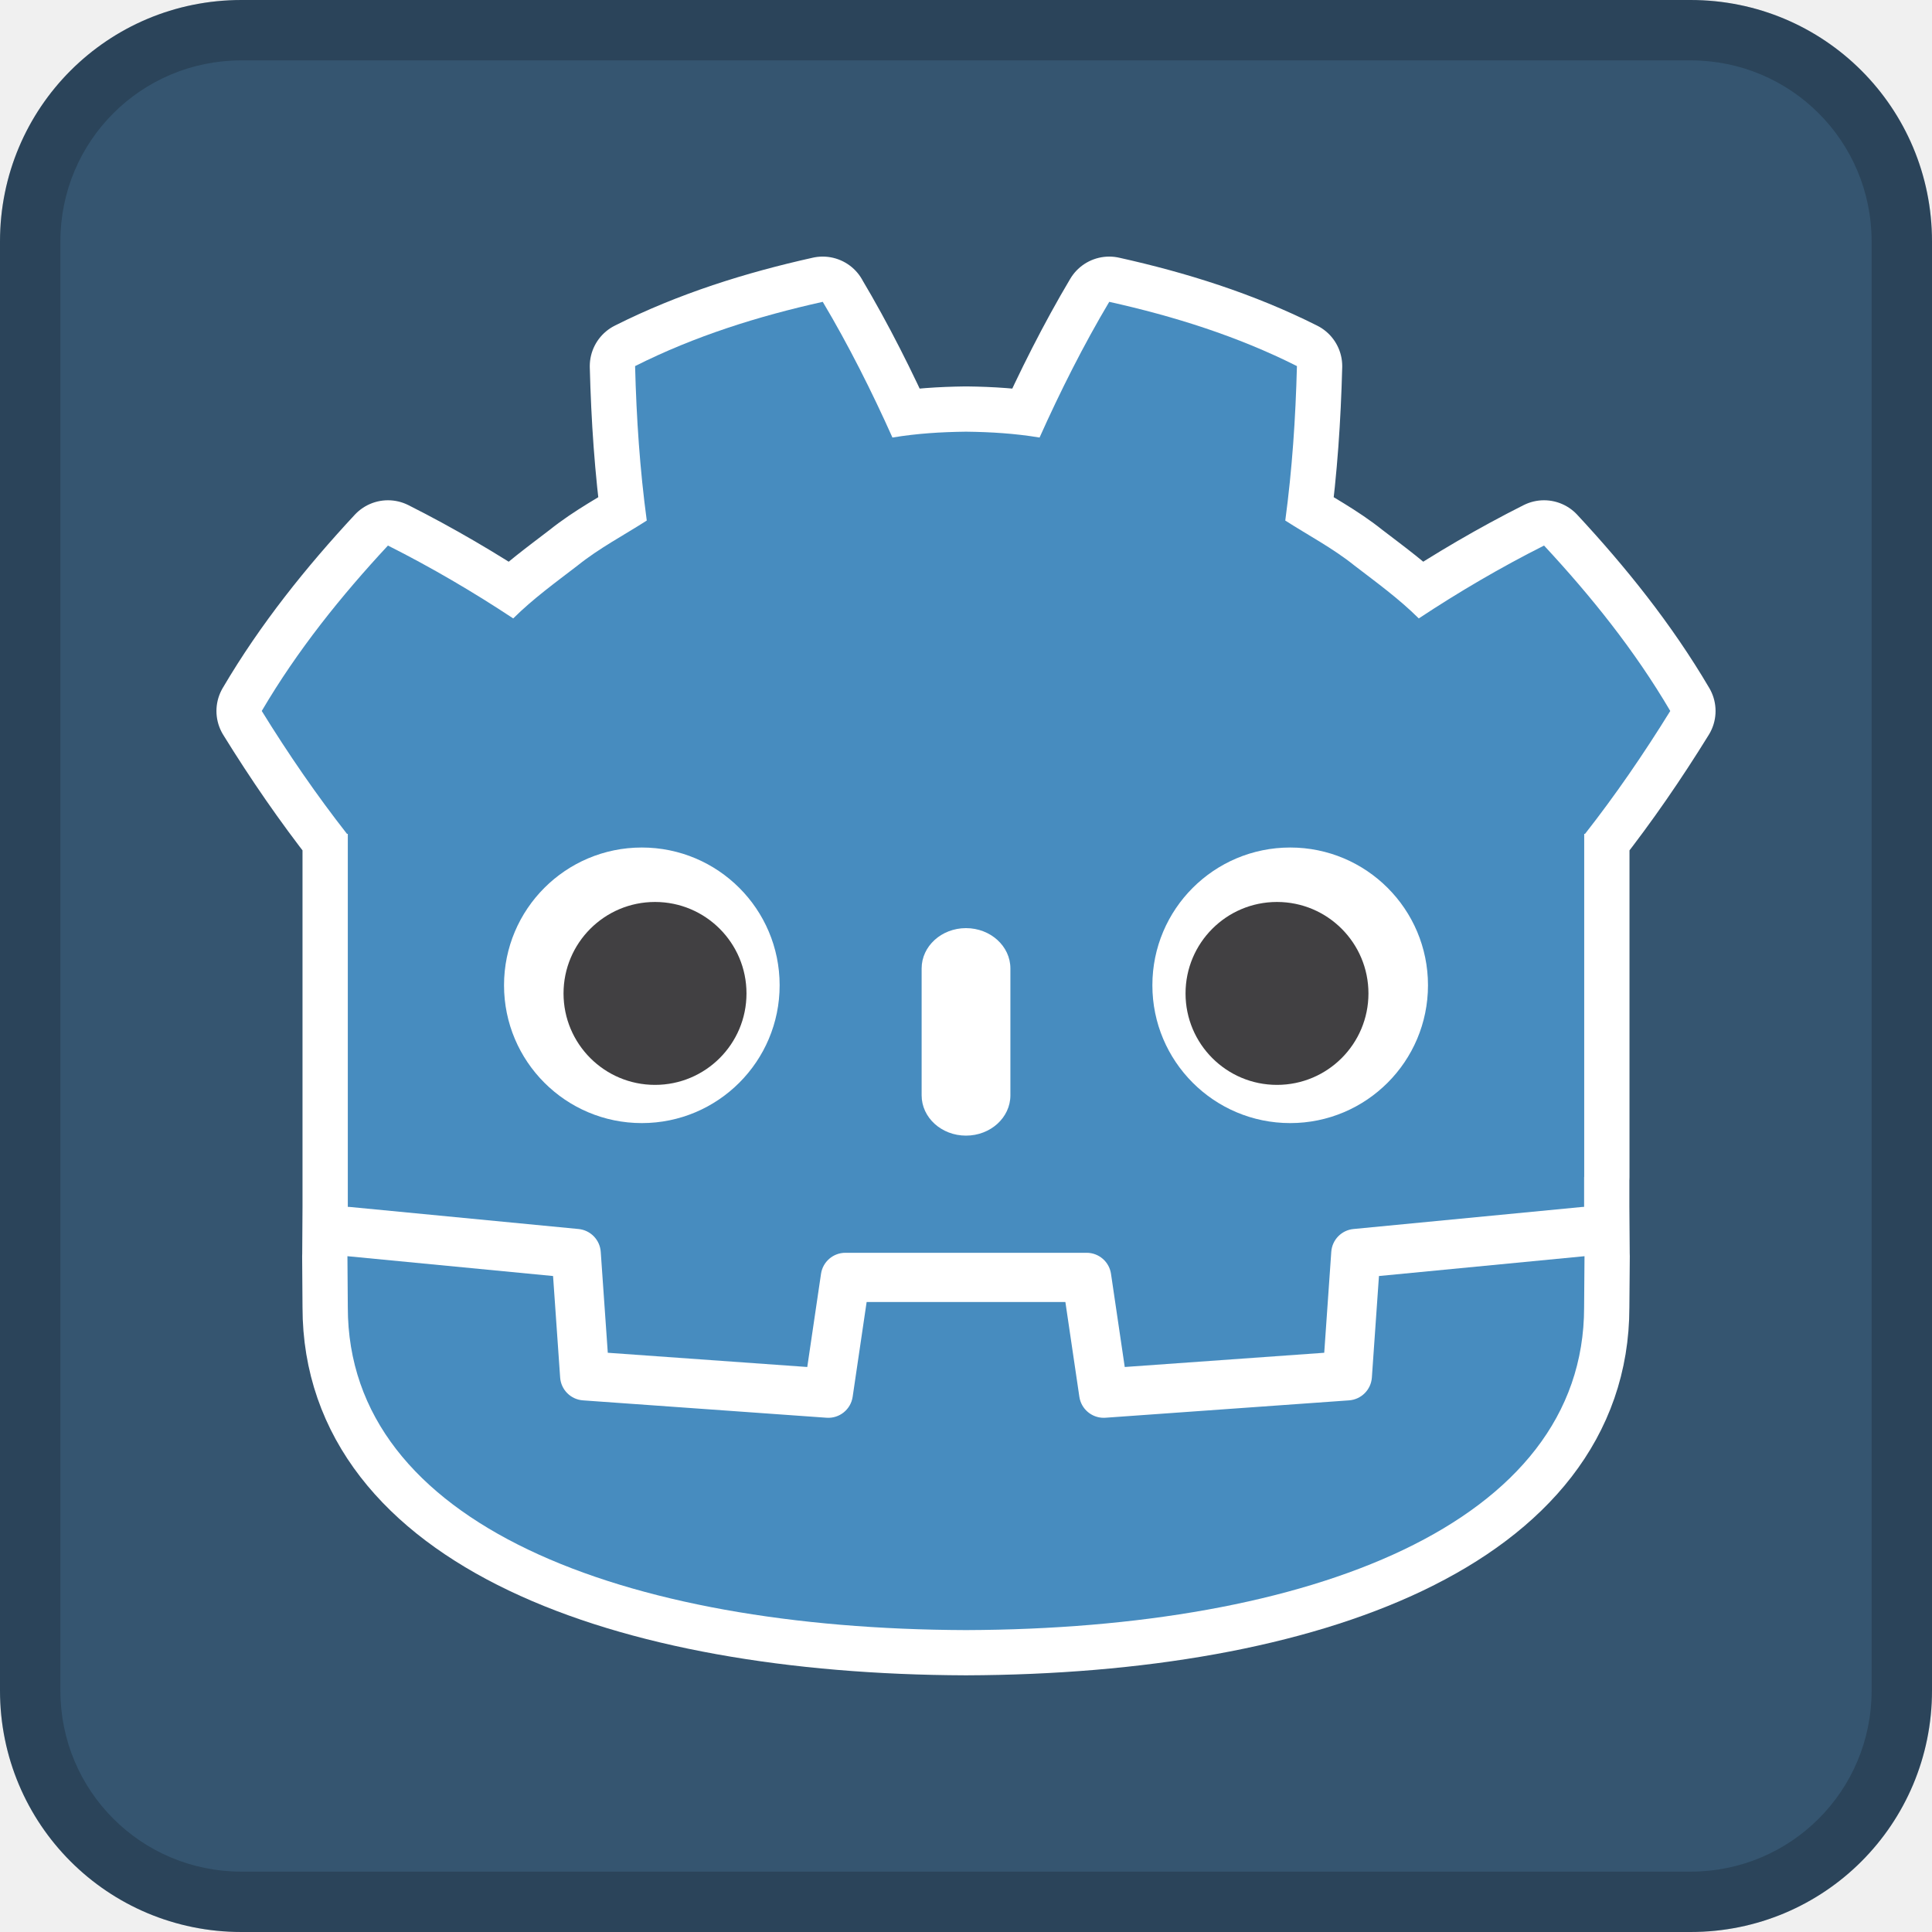
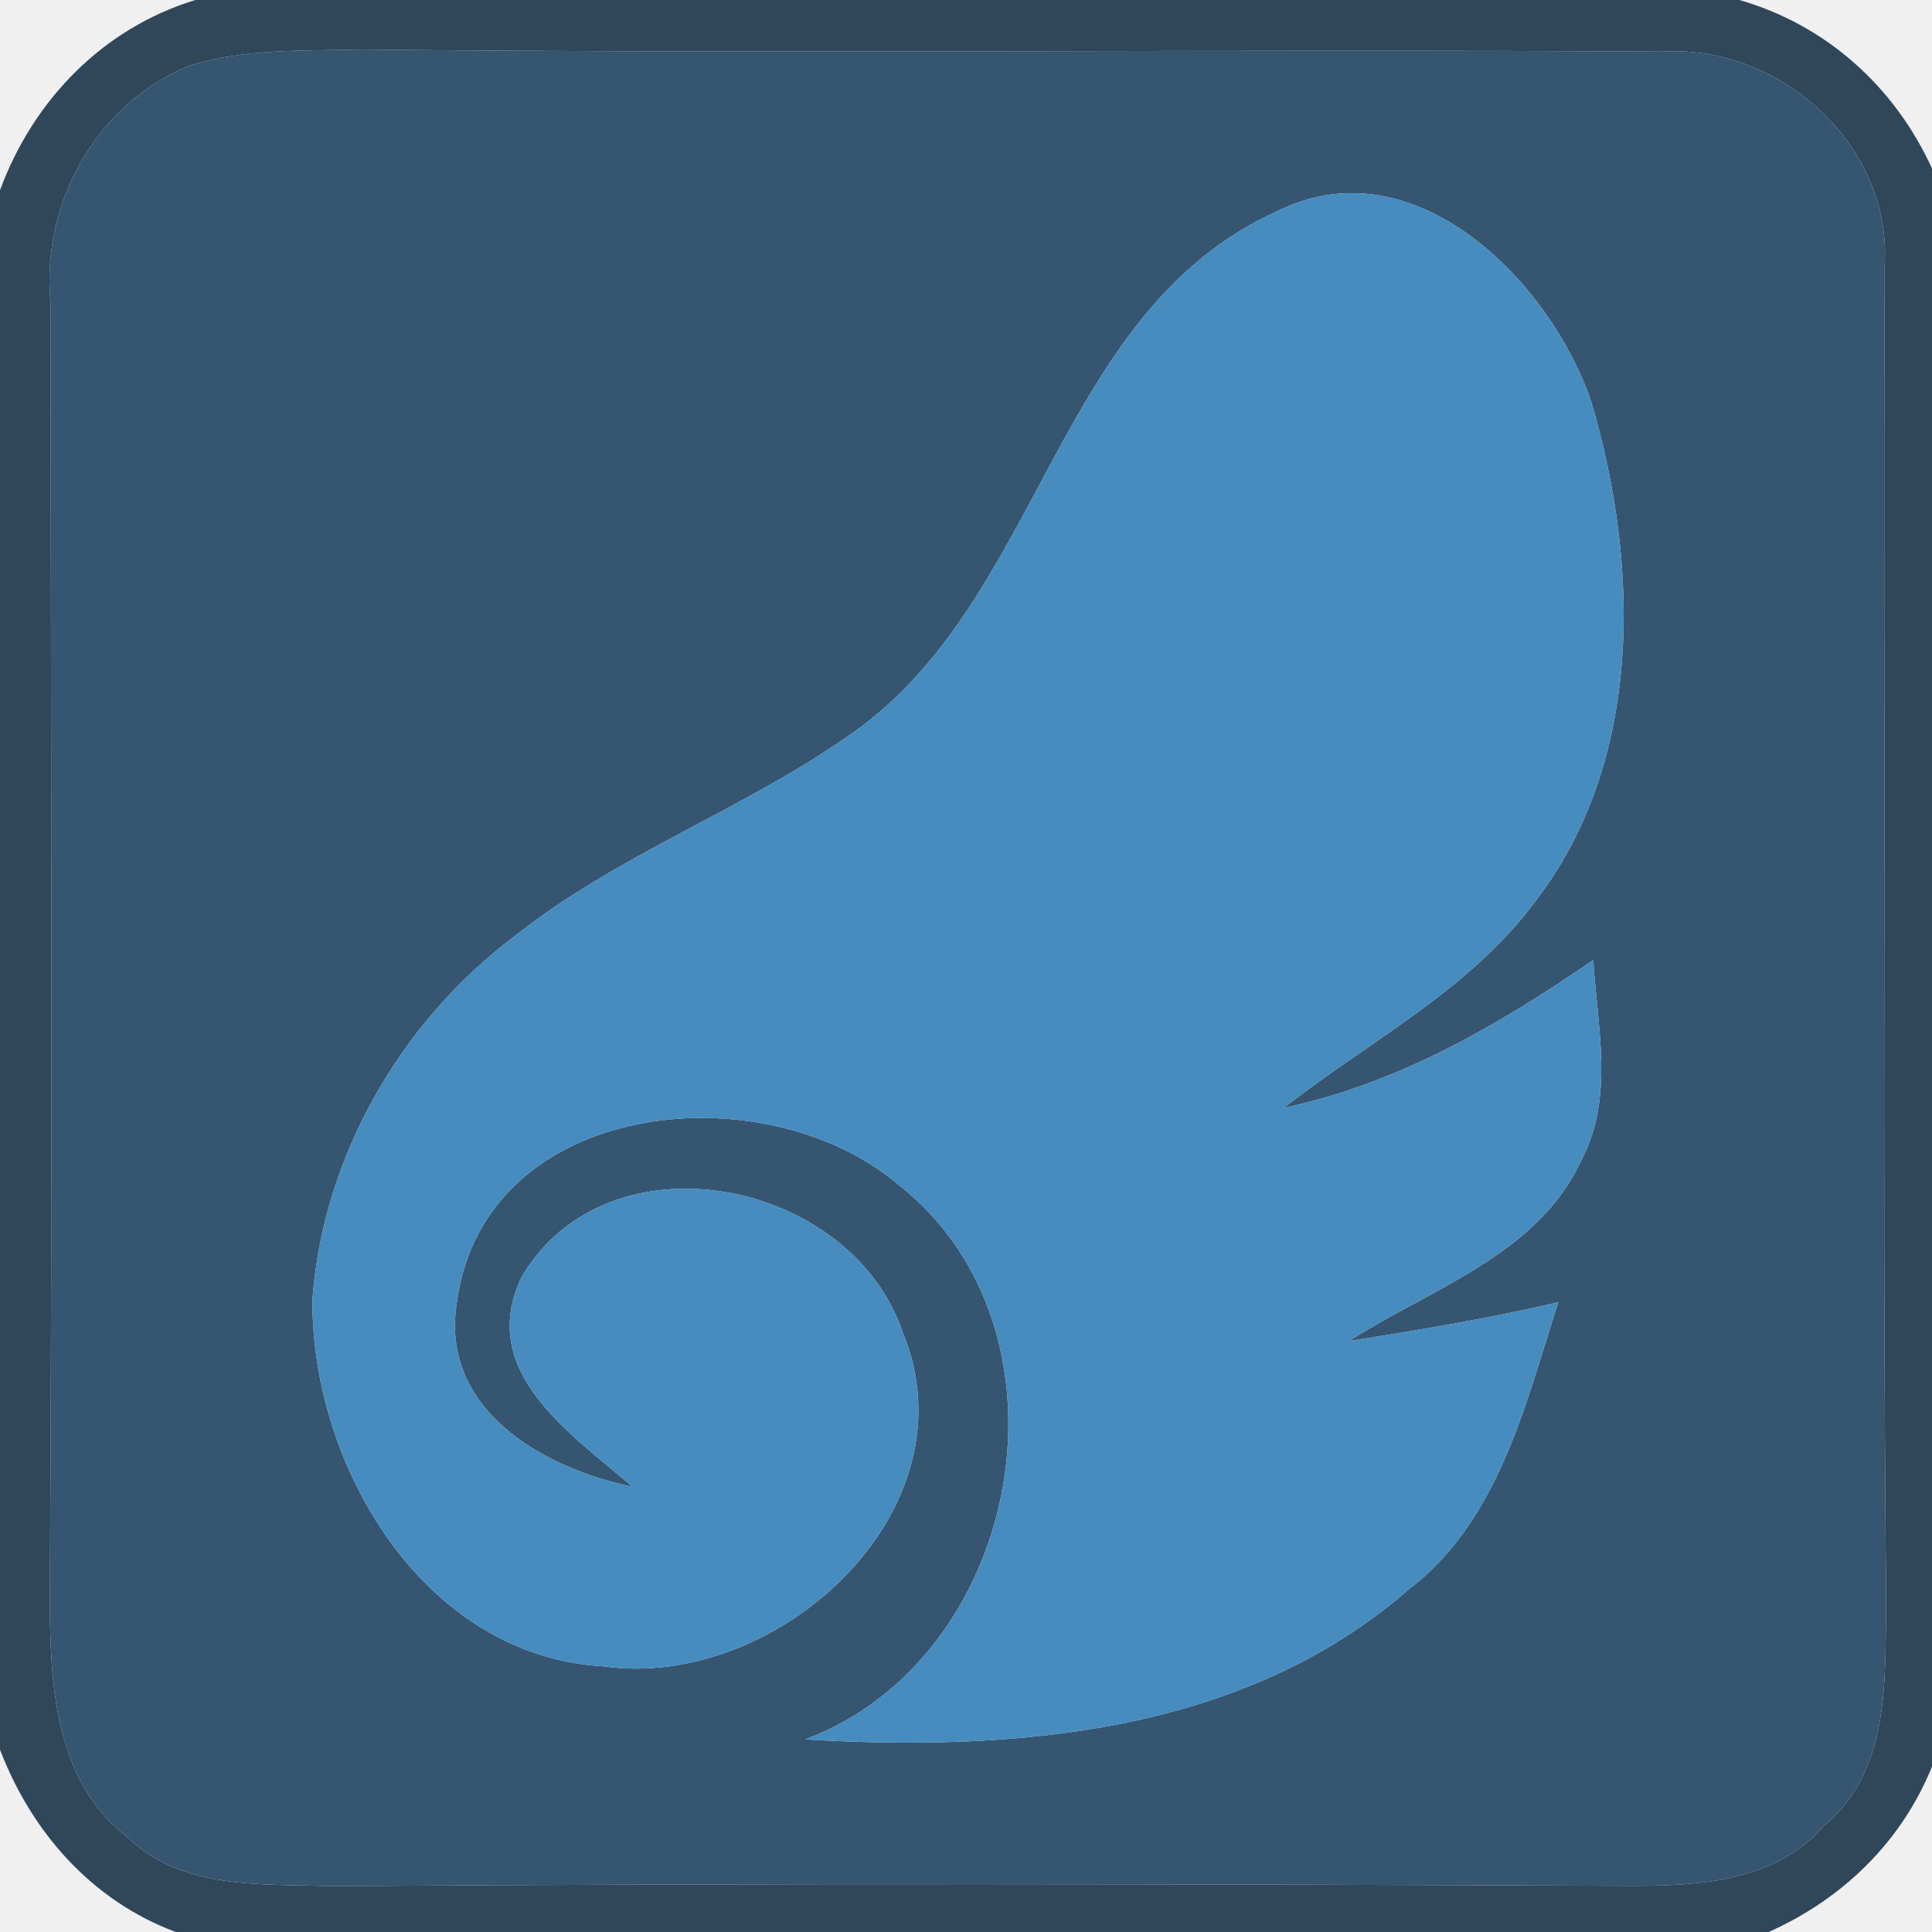
- <svg xmlns="http://www.w3.org/2000/svg" height="64" viewBox="0 0 64 64" width="64">
-   <g stroke-linejoin="round">
-     <path d="m8 0c-4.432 0-8 3.568-8 8v48c0 4.432 3.568 8 8 8h48c4.432 0 8-3.568 8-8v-48c0-4.432-3.568-8-8-8z" fill="#355570" stroke-linecap="round" stroke-width="2" />
-     <path d="m8 0c-4.432 0-8 3.568-8 8v48c0 4.432 3.568 8 8 8h48c4.432 0 8-3.568 8-8v-48c0-4.432-3.568-8-8-8zm0 2h48c3.324 0 6 2.676 6 6v48c0 3.324-2.676 6-6 6h-48c-3.324 0-6-2.676-6-6v-48c0-3.324 2.676-6 6-6z" fill-opacity=".196" stroke-linecap="round" stroke-width="2" />
-     <path d="m27.254 10c-2.131.474-4.24 1.134-6.217 2.129.045 1.746.158 3.416.387 5.115-.768.492-1.574.914-2.291 1.49-.729.56-1.473 1.097-2.133 1.752-1.318-.872-2.712-1.691-4.148-2.414-1.549 1.667-2.998 3.467-4.182 5.481.89 1.44 1.821 2.789 2.824 4.07h.027v9.945 1.262 1.15l-.01 1.631h-.002c.003.732.012 1.536.012 1.695 0 7.194 9.126 10.652 20.465 10.691h.014.014c11.338-.04 20.461-3.497 20.461-10.691 0-.163.01-.963.014-1.695h-.002l-.012-1.631v-.986l.004-.002v-11.369h.027c1.004-1.281 1.934-2.63 2.824-4.07-1.183-2.013-2.633-3.813-4.182-5.481-1.437.723-2.833 1.542-4.15 2.414-.659-.655-1.401-1.192-2.131-1.752-.717-.576-1.525-.998-2.291-1.49.228-1.699.341-3.37.387-5.115-1.977-.995-4.086-1.655-6.219-2.129-.851 1.431-1.629 2.981-2.307 4.496-.804-.134-1.613-.186-2.422-.195h-.016-.016c-.81.01-1.618.061-2.422.195-.678-1.515-1.456-3.065-2.309-4.496z" fill="#fff" stroke="#fff" stroke-width="3" />
+ <svg xmlns="http://www.w3.org/2000/svg" width="64pt" height="64pt" viewBox="0 0 64 64" version="1.1">
+   <g id="#273f53f2">
+     <path fill="#273f53" opacity="0.95" d=" M 6.47 0.00 L 57.62 0.00 C 60.50 0.83 62.76 2.87 64.00 5.58 L 64.00 58.52 C 62.99 61.02 61.03 62.91 58.59 64.00 L 5.82 64.00 C 3.04 62.96 1.05 60.70 0.00 57.96 L 0.00 6.30 C 1.10 3.32 3.40 0.94 6.47 0.00 M 6.26 2.18 C 3.20 3.44 1.37 6.71 1.67 9.98 C 1.69 24.33 1.74 38.69 1.65 53.05 C 1.66 55.81 1.82 59.00 4.20 60.84 C 5.99 62.61 8.66 62.40 10.97 62.48 C 25.33 62.38 39.69 62.41 54.05 62.47 C 56.29 62.47 58.81 62.33 60.40 60.50 C 62.65 58.66 62.44 55.58 62.48 52.96 C 62.34 38.29 62.48 23.61 62.42 8.94 C 62.78 4.88 58.99 1.45 55.03 1.71 C 40.67 1.62 26.32 1.79 11.96 1.64 C 10.06 1.69 8.10 1.60 6.26 2.18 Z" />
  </g>
-   <g stroke-width=".32" transform="matrix(.050279 0 0 .050279 6.2574 1.18)">
-     <path d="m0 0s-.325 1.994-.515 1.976l-36.182-3.491c-2.879-.278-5.115-2.574-5.317-5.459l-.994-14.247-27.992-1.997-1.904 12.912c-.424 2.872-2.932 5.037-5.835 5.037h-38.188c-2.902 0-5.41-2.165-5.834-5.037l-1.905-12.912-27.992 1.997-.994 14.247c-.202 2.886-2.438 5.182-5.317 5.46l-36.2 3.49c-.187.018-.324-1.978-.511-1.978l-.049-7.83 30.658-4.944 1.004-14.374c.203-2.91 2.551-5.263 5.463-5.472l38.551-2.75c.146-.01.29-.016.434-.016 2.897 0 5.401 2.166 5.825 5.038l1.959 13.286h28.005l1.959-13.286c.423-2.871 2.93-5.037 5.831-5.037.142 0 .284.005.423.015l38.556 2.75c2.911.209 5.26 2.562 5.463 5.472l1.003 14.374 30.645 4.966z" fill="#fff" transform="matrix(4.1626 0 0 -4.1626 919.24 771.67)" />
-     <path d="m0 0v-59.041c.108-.001.216-.005.323-.015l36.196-3.49c1.896-.183 3.382-1.709 3.514-3.609l1.116-15.978 31.574-2.253 2.175 14.747c.282 1.912 1.922 3.329 3.856 3.329h38.188c1.933 0 3.573-1.417 3.855-3.329l2.175-14.747 31.575 2.253 1.115 15.978c.133 1.9 1.618 3.425 3.514 3.609l36.182 3.49c.107.01.214.014.322.015v4.711l.015.005v54.325h.134c4.795 6.12 9.232 12.569 13.487 19.449-5.651 9.62-12.575 18.217-19.976 26.182-6.864-3.455-13.531-7.369-19.828-11.534-3.151 3.132-6.7 5.694-10.186 8.372-3.425 2.751-7.285 4.768-10.946 7.118 1.09 8.117 1.629 16.108 1.846 24.448-9.446 4.754-19.519 7.906-29.708 10.17-4.068-6.837-7.788-14.241-11.028-21.479-3.842.642-7.702.88-11.567.926v.006c-.027 0-.052-.006-.075-.006-.024 0-.049.006-.073.006v-.006c-3.872-.046-7.729-.284-11.572-.926-3.238 7.238-6.956 14.642-11.03 21.479-10.184-2.264-20.258-5.416-29.703-10.17.216-8.34.755-16.331 1.848-24.448-3.668-2.35-7.523-4.367-10.949-7.118-3.481-2.678-7.036-5.24-10.188-8.372-6.297 4.165-12.962 8.079-19.828 11.534-7.401-7.965-14.321-16.562-19.974-26.182 4.253-6.88 8.693-13.329 13.487-19.449z" fill="#478cbf" transform="matrix(4.1626 0 0 -4.1626 104.7 525.91)" />
-     <path d="m0 0-1.121-16.063c-.135-1.936-1.675-3.477-3.611-3.616l-38.555-2.751c-.094-.007-.188-.01-.281-.01-1.916 0-3.569 1.406-3.852 3.33l-2.211 14.994h-31.459l-2.211-14.994c-.297-2.018-2.101-3.469-4.133-3.32l-38.555 2.751c-1.936.139-3.476 1.68-3.611 3.616l-1.121 16.063-32.547 3.138c.015-3.498.06-7.33.06-8.093 0-34.374 43.605-50.896 97.781-51.086h.133c54.176.19 97.766 16.712 97.766 51.086 0 .777.047 4.593.063 8.093z" fill="#478cbf" transform="matrix(4.1626 0 0 -4.1626 784.07 817.24)" />
-     <path d="m0 0c0-12.052-9.765-21.815-21.813-21.815-12.042 0-21.81 9.763-21.81 21.815 0 12.044 9.768 21.802 21.81 21.802 12.048 0 21.813-9.758 21.813-21.802" fill="#fff" transform="matrix(4.1626 0 0 -4.1626 389.21 625.67)" />
-     <path d="m0 0c0-7.994-6.479-14.473-14.479-14.473-7.996 0-14.479 6.479-14.479 14.473s6.483 14.479 14.479 14.479c8 0 14.479-6.485 14.479-14.479" fill="#414042" transform="matrix(4.1626 0 0 -4.1626 367.37 631.06)" />
-     <path d="m0 0c-3.878 0-7.021 2.858-7.021 6.381v20.081c0 3.52 3.143 6.381 7.021 6.381s7.028-2.861 7.028-6.381v-20.081c0-3.523-3.15-6.381-7.028-6.381" fill="#fff" transform="matrix(4.1626 0 0 -4.1626 511.99 724.74)" />
-     <path d="m0 0c0-12.052 9.765-21.815 21.815-21.815 12.041 0 21.808 9.763 21.808 21.815 0 12.044-9.767 21.802-21.808 21.802-12.05 0-21.815-9.758-21.815-21.802" fill="#fff" transform="matrix(4.1626 0 0 -4.1626 634.79 625.67)" />
-     <path d="m0 0c0-7.994 6.477-14.473 14.471-14.473 8.002 0 14.479 6.479 14.479 14.473s-6.477 14.479-14.479 14.479c-7.994 0-14.471-6.485-14.471-14.479" fill="#414042" transform="matrix(4.1626 0 0 -4.1626 656.64 631.06)" />
+   <g id="#355570ff">
+     <path fill="#355570" opacity="1.00" d=" M 6.26 2.18 C 8.10 1.60 10.06 1.69 11.96 1.64 C 26.32 1.79 40.67 1.62 55.03 1.71 C 58.99 1.45 62.78 4.88 62.42 8.94 C 62.48 23.61 62.34 38.29 62.48 52.96 C 62.44 55.58 62.65 58.66 60.40 60.50 C 58.81 62.33 56.29 62.47 54.05 62.47 C 39.69 62.41 25.33 62.38 10.97 62.48 C 8.66 62.40 5.99 62.61 4.20 60.84 C 1.82 59.00 1.66 55.81 1.65 53.05 C 1.74 38.69 1.69 24.33 1.67 9.98 C 1.37 6.71 3.20 3.44 6.26 2.18 M 42.30 7.00 C 34.96 10.32 34.54 19.85 28.24 24.28 C 24.67 26.81 20.45 28.30 17.01 31.04 C 13.26 33.87 10.69 38.34 10.35 43.05 C 10.31 48.54 14.01 54.86 19.99 55.20 C 25.74 56.02 32.33 50.05 29.91 44.15 C 28.19 39.04 20.14 37.44 17.28 42.30 C 15.77 45.45 18.93 47.50 20.95 49.25 C 17.97 48.63 14.54 46.68 15.14 43.10 C 16.08 36.42 25.25 35.46 29.73 39.22 C 35.89 44.01 33.92 54.91 26.67 57.62 C 33.58 58.03 41.15 57.44 46.62 52.69 C 49.65 50.40 50.52 46.55 51.62 43.14 C 49.33 43.67 47.02 44.06 44.70 44.42 C 47.40 42.68 50.96 41.56 52.39 38.42 C 53.48 36.36 52.91 34.00 52.78 31.80 C 49.64 33.96 46.30 35.90 42.53 36.70 C 45.35 34.49 48.68 32.80 50.85 29.87 C 54.45 25.21 54.31 18.72 52.72 13.33 C 51.35 9.28 46.81 4.74 42.30 7.00 Z" />
+   </g>
+   <g id="#478cbfff">
+     <path fill="#478cbf" opacity="1.00" d=" M 42.30 7.00 C 46.81 4.74 51.35 9.28 52.72 13.33 C 54.31 18.72 54.45 25.21 50.85 29.87 C 48.68 32.80 45.35 34.49 42.53 36.70 C 46.30 35.90 49.64 33.96 52.78 31.80 C 52.91 34.00 53.48 36.36 52.39 38.42 C 50.96 41.56 47.40 42.68 44.70 44.42 C 47.02 44.06 49.33 43.67 51.62 43.14 C 50.52 46.55 49.65 50.40 46.62 52.69 C 41.15 57.44 33.58 58.03 26.67 57.62 C 33.92 54.91 35.89 44.01 29.73 39.22 C 25.25 35.46 16.08 36.42 15.14 43.10 C 14.54 46.68 17.97 48.63 20.95 49.25 C 18.93 47.50 15.77 45.45 17.28 42.30 C 20.14 37.44 28.19 39.04 29.91 44.15 C 32.33 50.05 25.74 56.02 19.99 55.20 C 14.01 54.86 10.31 48.54 10.35 43.05 C 10.69 38.34 13.26 33.87 17.01 31.04 C 20.45 28.30 24.67 26.81 28.24 24.28 C 34.54 19.85 34.96 10.32 42.30 7.00 Z" />
  </g>
</svg>
